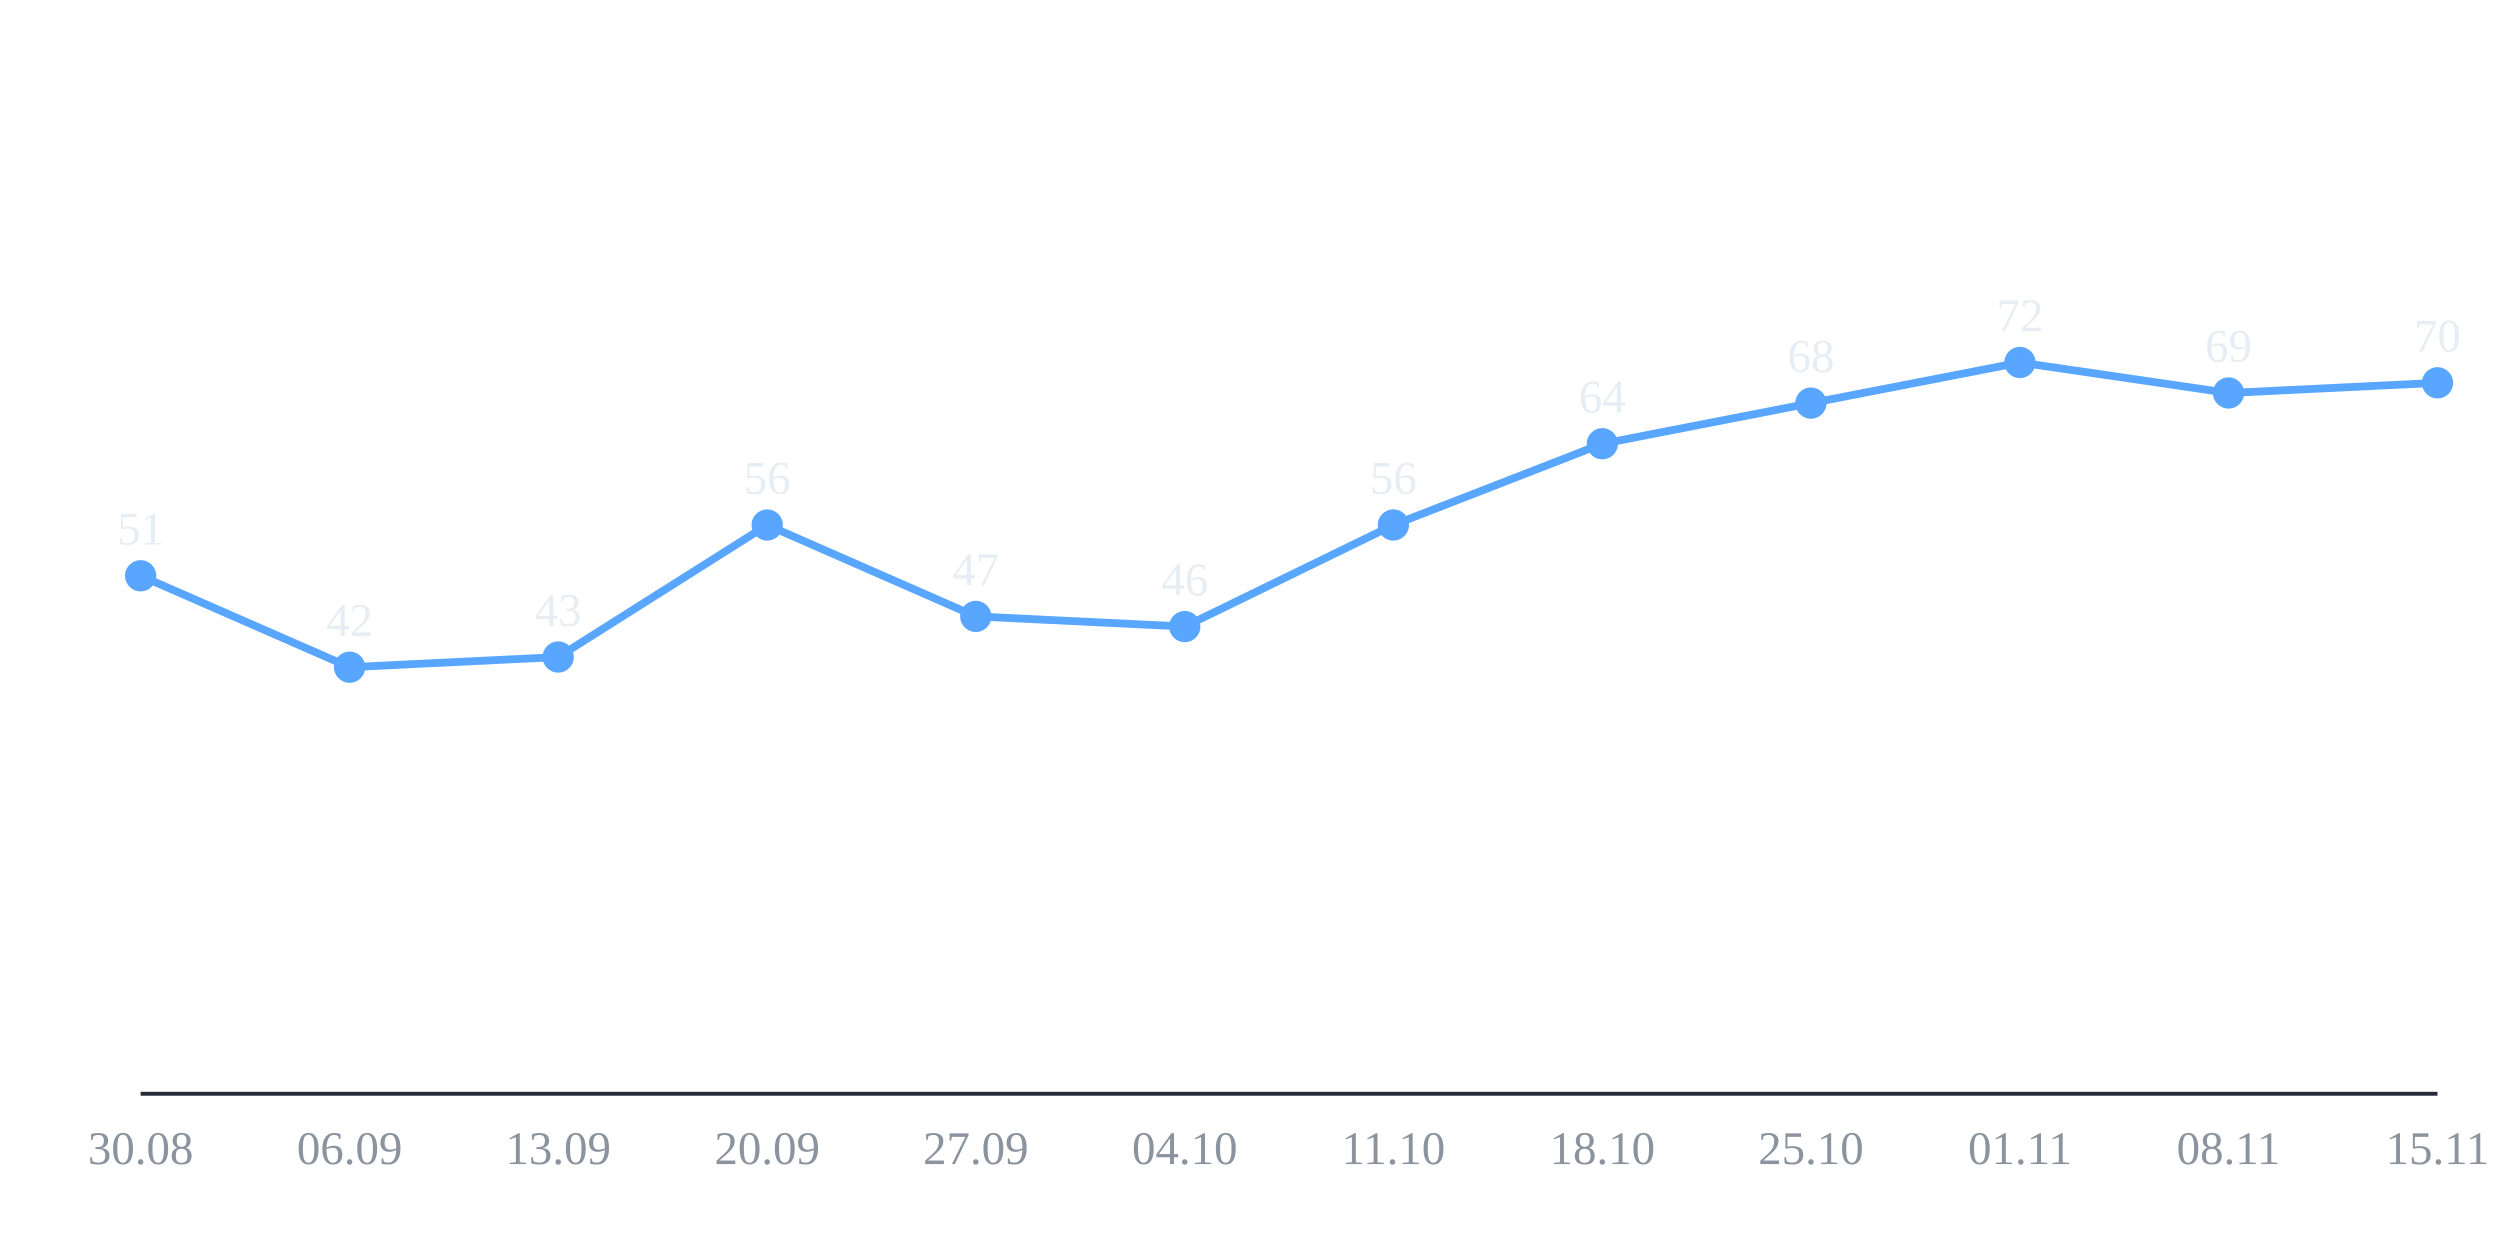
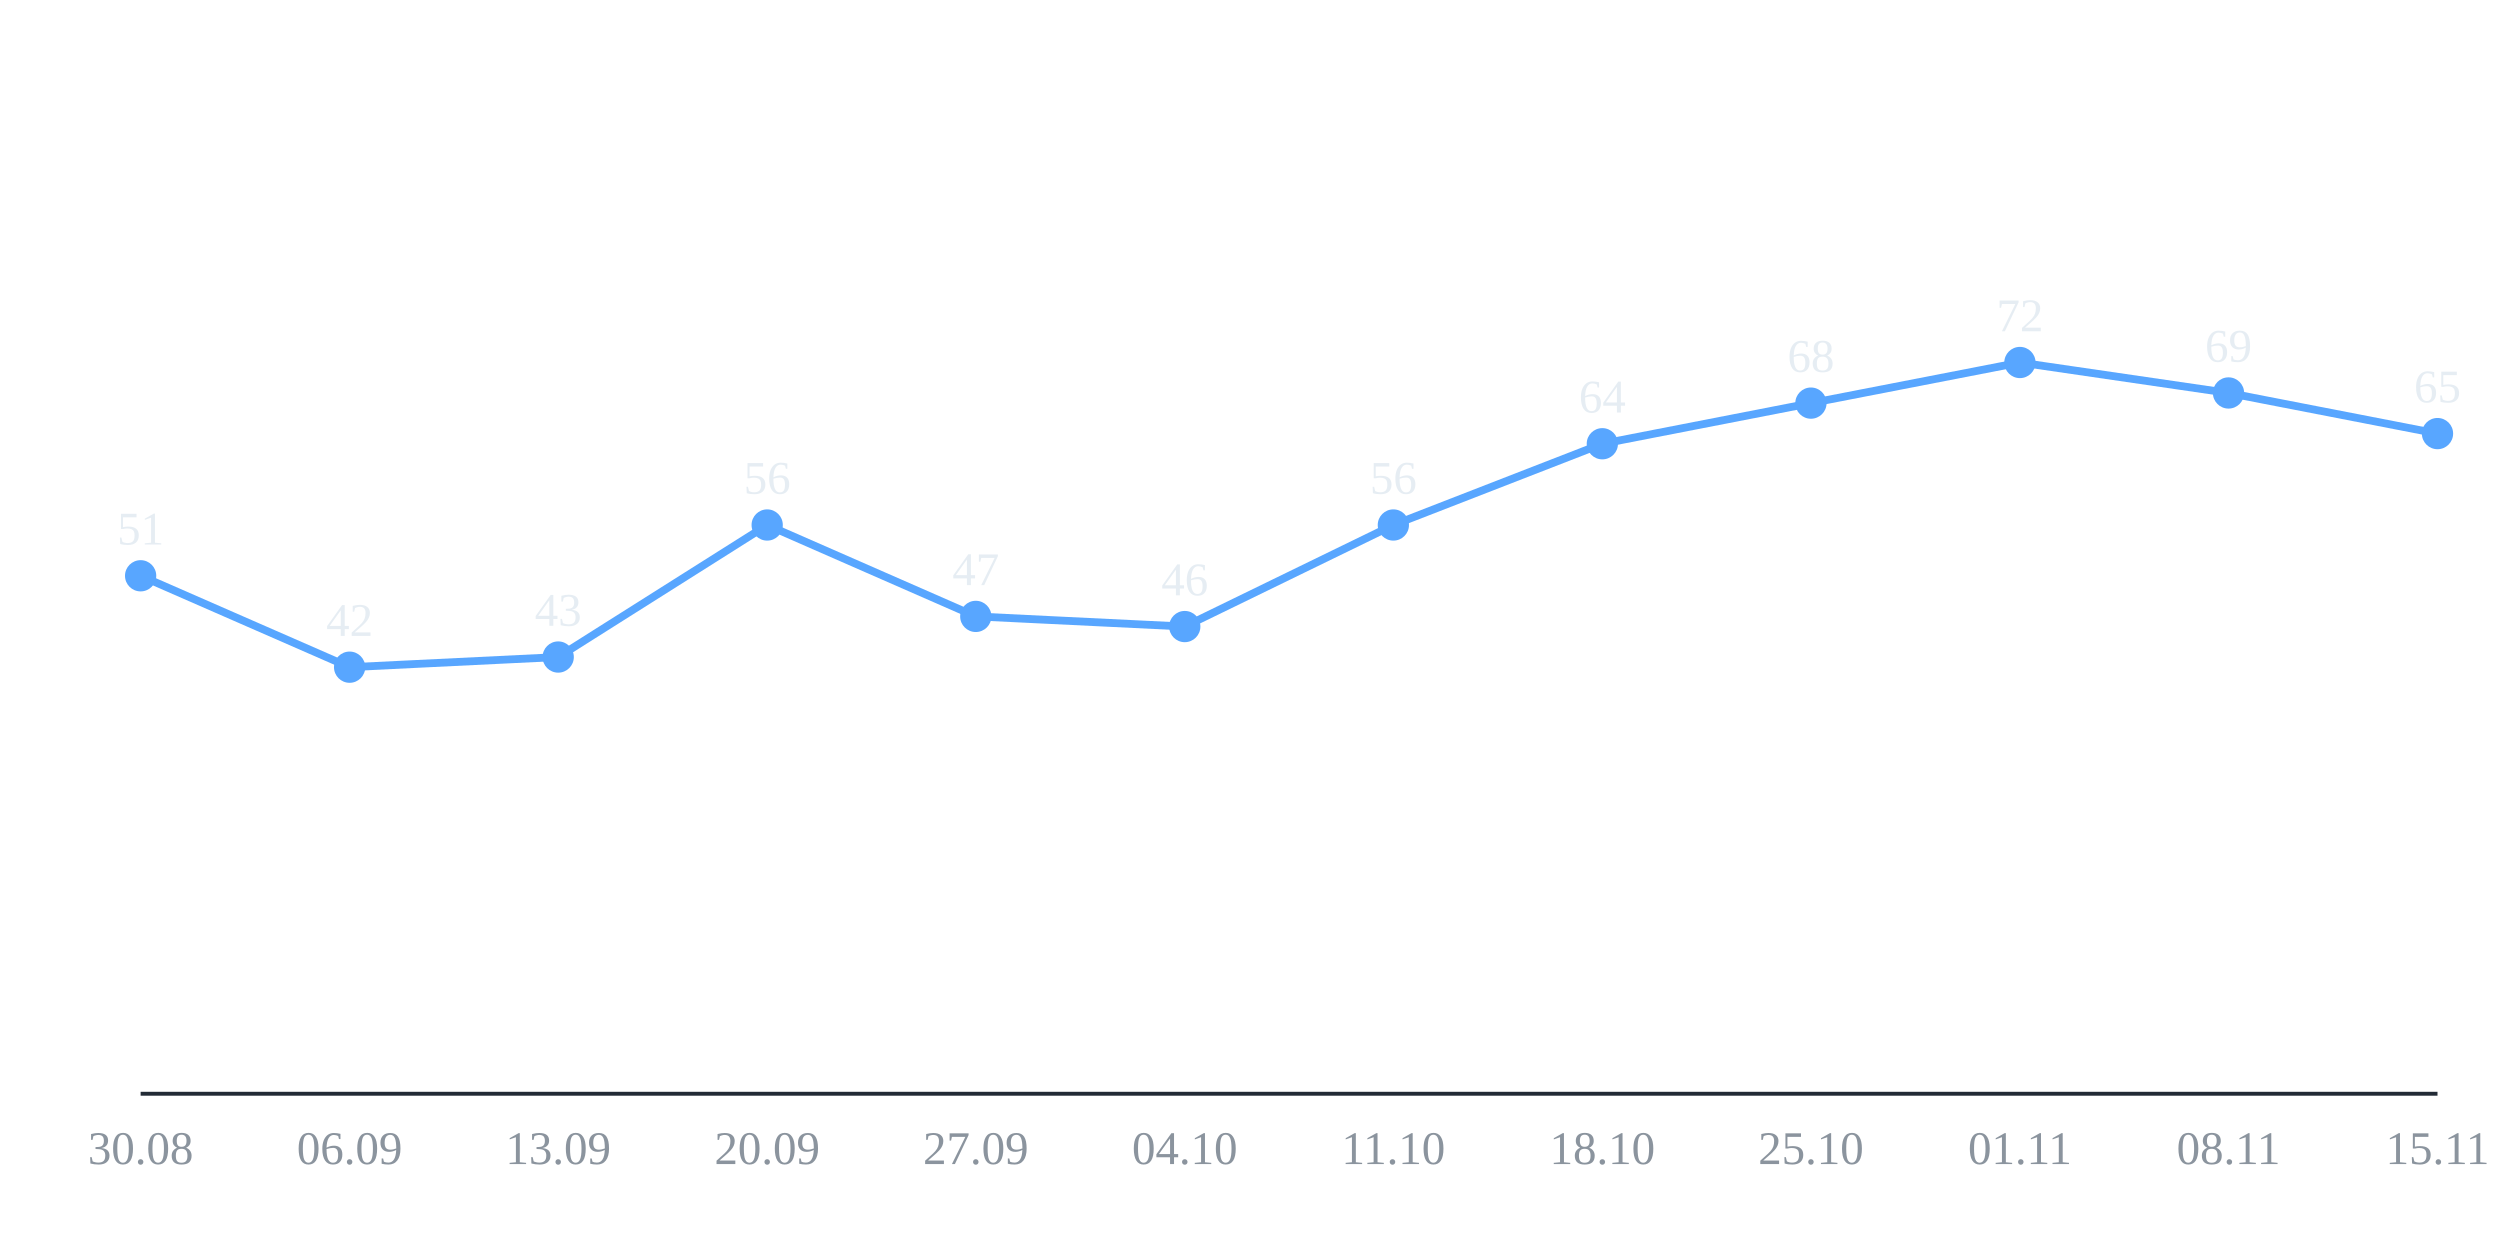
<svg xmlns="http://www.w3.org/2000/svg" viewBox="0 0 640 320" width="640" height="320" role="img" aria-labelledby="trend-title trend-desc">
  <line x1="36" y1="280" x2="624" y2="280" style="stroke:var(--border, #232B36)" />
-   <polyline points="36.0,147.4 89.5,170.8 142.9,168.2 196.4,134.4 249.8,157.8 303.3,160.4 356.7,134.4 410.2,113.6 463.6,103.2 517.1,92.8 570.5,100.6 624.0,98.0" fill="none" style="stroke:var(--accent, #58A6FF);stroke-width:2" />
+   <polyline points="36.0,147.4 89.5,170.8 142.9,168.2 196.4,134.4 249.8,157.8 303.3,160.4 356.7,134.4 410.2,113.6 463.6,103.2 517.1,92.8 570.5,100.6 624.0,111.0" fill="none" style="stroke:var(--accent, #58A6FF);stroke-width:2" />
  <text class="trend-axis-label" x="36.0" y="298.0" text-anchor="middle" style="fill:var(--text-secondary, #8B949E)">30.08</text>
  <circle cx="36.0" cy="147.4" r="4" style="fill:var(--accent, #58A6FF)" />
  <text x="36.0" y="139.4" text-anchor="middle" style="fill:var(--text, #E6EDF3)">51</text>
  <text class="trend-axis-label" x="89.5" y="298.0" text-anchor="middle" style="fill:var(--text-secondary, #8B949E)">06.09</text>
  <circle cx="89.5" cy="170.8" r="4" style="fill:var(--accent, #58A6FF)" />
  <text x="89.5" y="162.8" text-anchor="middle" style="fill:var(--text, #E6EDF3)">42</text>
  <text class="trend-axis-label" x="142.9" y="298.0" text-anchor="middle" style="fill:var(--text-secondary, #8B949E)">13.09</text>
  <circle cx="142.9" cy="168.2" r="4" style="fill:var(--accent, #58A6FF)" />
  <text x="142.9" y="160.2" text-anchor="middle" style="fill:var(--text, #E6EDF3)">43</text>
  <text class="trend-axis-label" x="196.4" y="298.0" text-anchor="middle" style="fill:var(--text-secondary, #8B949E)">20.09</text>
  <circle cx="196.4" cy="134.4" r="4" style="fill:var(--accent, #58A6FF)" />
  <text x="196.4" y="126.4" text-anchor="middle" style="fill:var(--text, #E6EDF3)">56</text>
  <text class="trend-axis-label" x="249.8" y="298.0" text-anchor="middle" style="fill:var(--text-secondary, #8B949E)">27.09</text>
  <circle cx="249.8" cy="157.8" r="4" style="fill:var(--accent, #58A6FF)" />
  <text x="249.8" y="149.8" text-anchor="middle" style="fill:var(--text, #E6EDF3)">47</text>
  <text class="trend-axis-label" x="303.3" y="298.0" text-anchor="middle" style="fill:var(--text-secondary, #8B949E)">04.10</text>
  <circle cx="303.3" cy="160.4" r="4" style="fill:var(--accent, #58A6FF)" />
  <text x="303.3" y="152.4" text-anchor="middle" style="fill:var(--text, #E6EDF3)">46</text>
  <text class="trend-axis-label" x="356.7" y="298.0" text-anchor="middle" style="fill:var(--text-secondary, #8B949E)">11.10</text>
  <circle cx="356.7" cy="134.4" r="4" style="fill:var(--accent, #58A6FF)" />
  <text x="356.7" y="126.4" text-anchor="middle" style="fill:var(--text, #E6EDF3)">56</text>
  <text class="trend-axis-label" x="410.2" y="298.0" text-anchor="middle" style="fill:var(--text-secondary, #8B949E)">18.10</text>
  <circle cx="410.2" cy="113.6" r="4" style="fill:var(--accent, #58A6FF)" />
  <text x="410.2" y="105.6" text-anchor="middle" style="fill:var(--text, #E6EDF3)">64</text>
  <text class="trend-axis-label" x="463.6" y="298.0" text-anchor="middle" style="fill:var(--text-secondary, #8B949E)">25.10</text>
  <circle cx="463.6" cy="103.2" r="4" style="fill:var(--accent, #58A6FF)" />
  <text x="463.6" y="95.2" text-anchor="middle" style="fill:var(--text, #E6EDF3)">68</text>
  <text class="trend-axis-label" x="517.1" y="298.0" text-anchor="middle" style="fill:var(--text-secondary, #8B949E)">01.11</text>
  <circle cx="517.1" cy="92.8" r="4" style="fill:var(--accent, #58A6FF)" />
  <text x="517.1" y="84.8" text-anchor="middle" style="fill:var(--text, #E6EDF3)">72</text>
  <text class="trend-axis-label" x="570.5" y="298.0" text-anchor="middle" style="fill:var(--text-secondary, #8B949E)">08.11</text>
  <circle cx="570.5" cy="100.6" r="4" style="fill:var(--accent, #58A6FF)" />
  <text x="570.5" y="92.6" text-anchor="middle" style="fill:var(--text, #E6EDF3)">69</text>
  <text class="trend-axis-label" x="624.0" y="298.0" text-anchor="middle" style="fill:var(--text-secondary, #8B949E)">15.11</text>
-   <circle cx="624.0" cy="98.0" r="4" style="fill:var(--accent, #58A6FF)" />
-   <text x="624.0" y="90.0" text-anchor="middle" style="fill:var(--text, #E6EDF3)">70</text>
+   <circle cx="624.0" cy="111.0" r="4" style="fill:var(--accent, #58A6FF)" />
+   <text x="624.0" y="103.0" text-anchor="middle" style="fill:var(--text, #E6EDF3)">65</text>
</svg>
